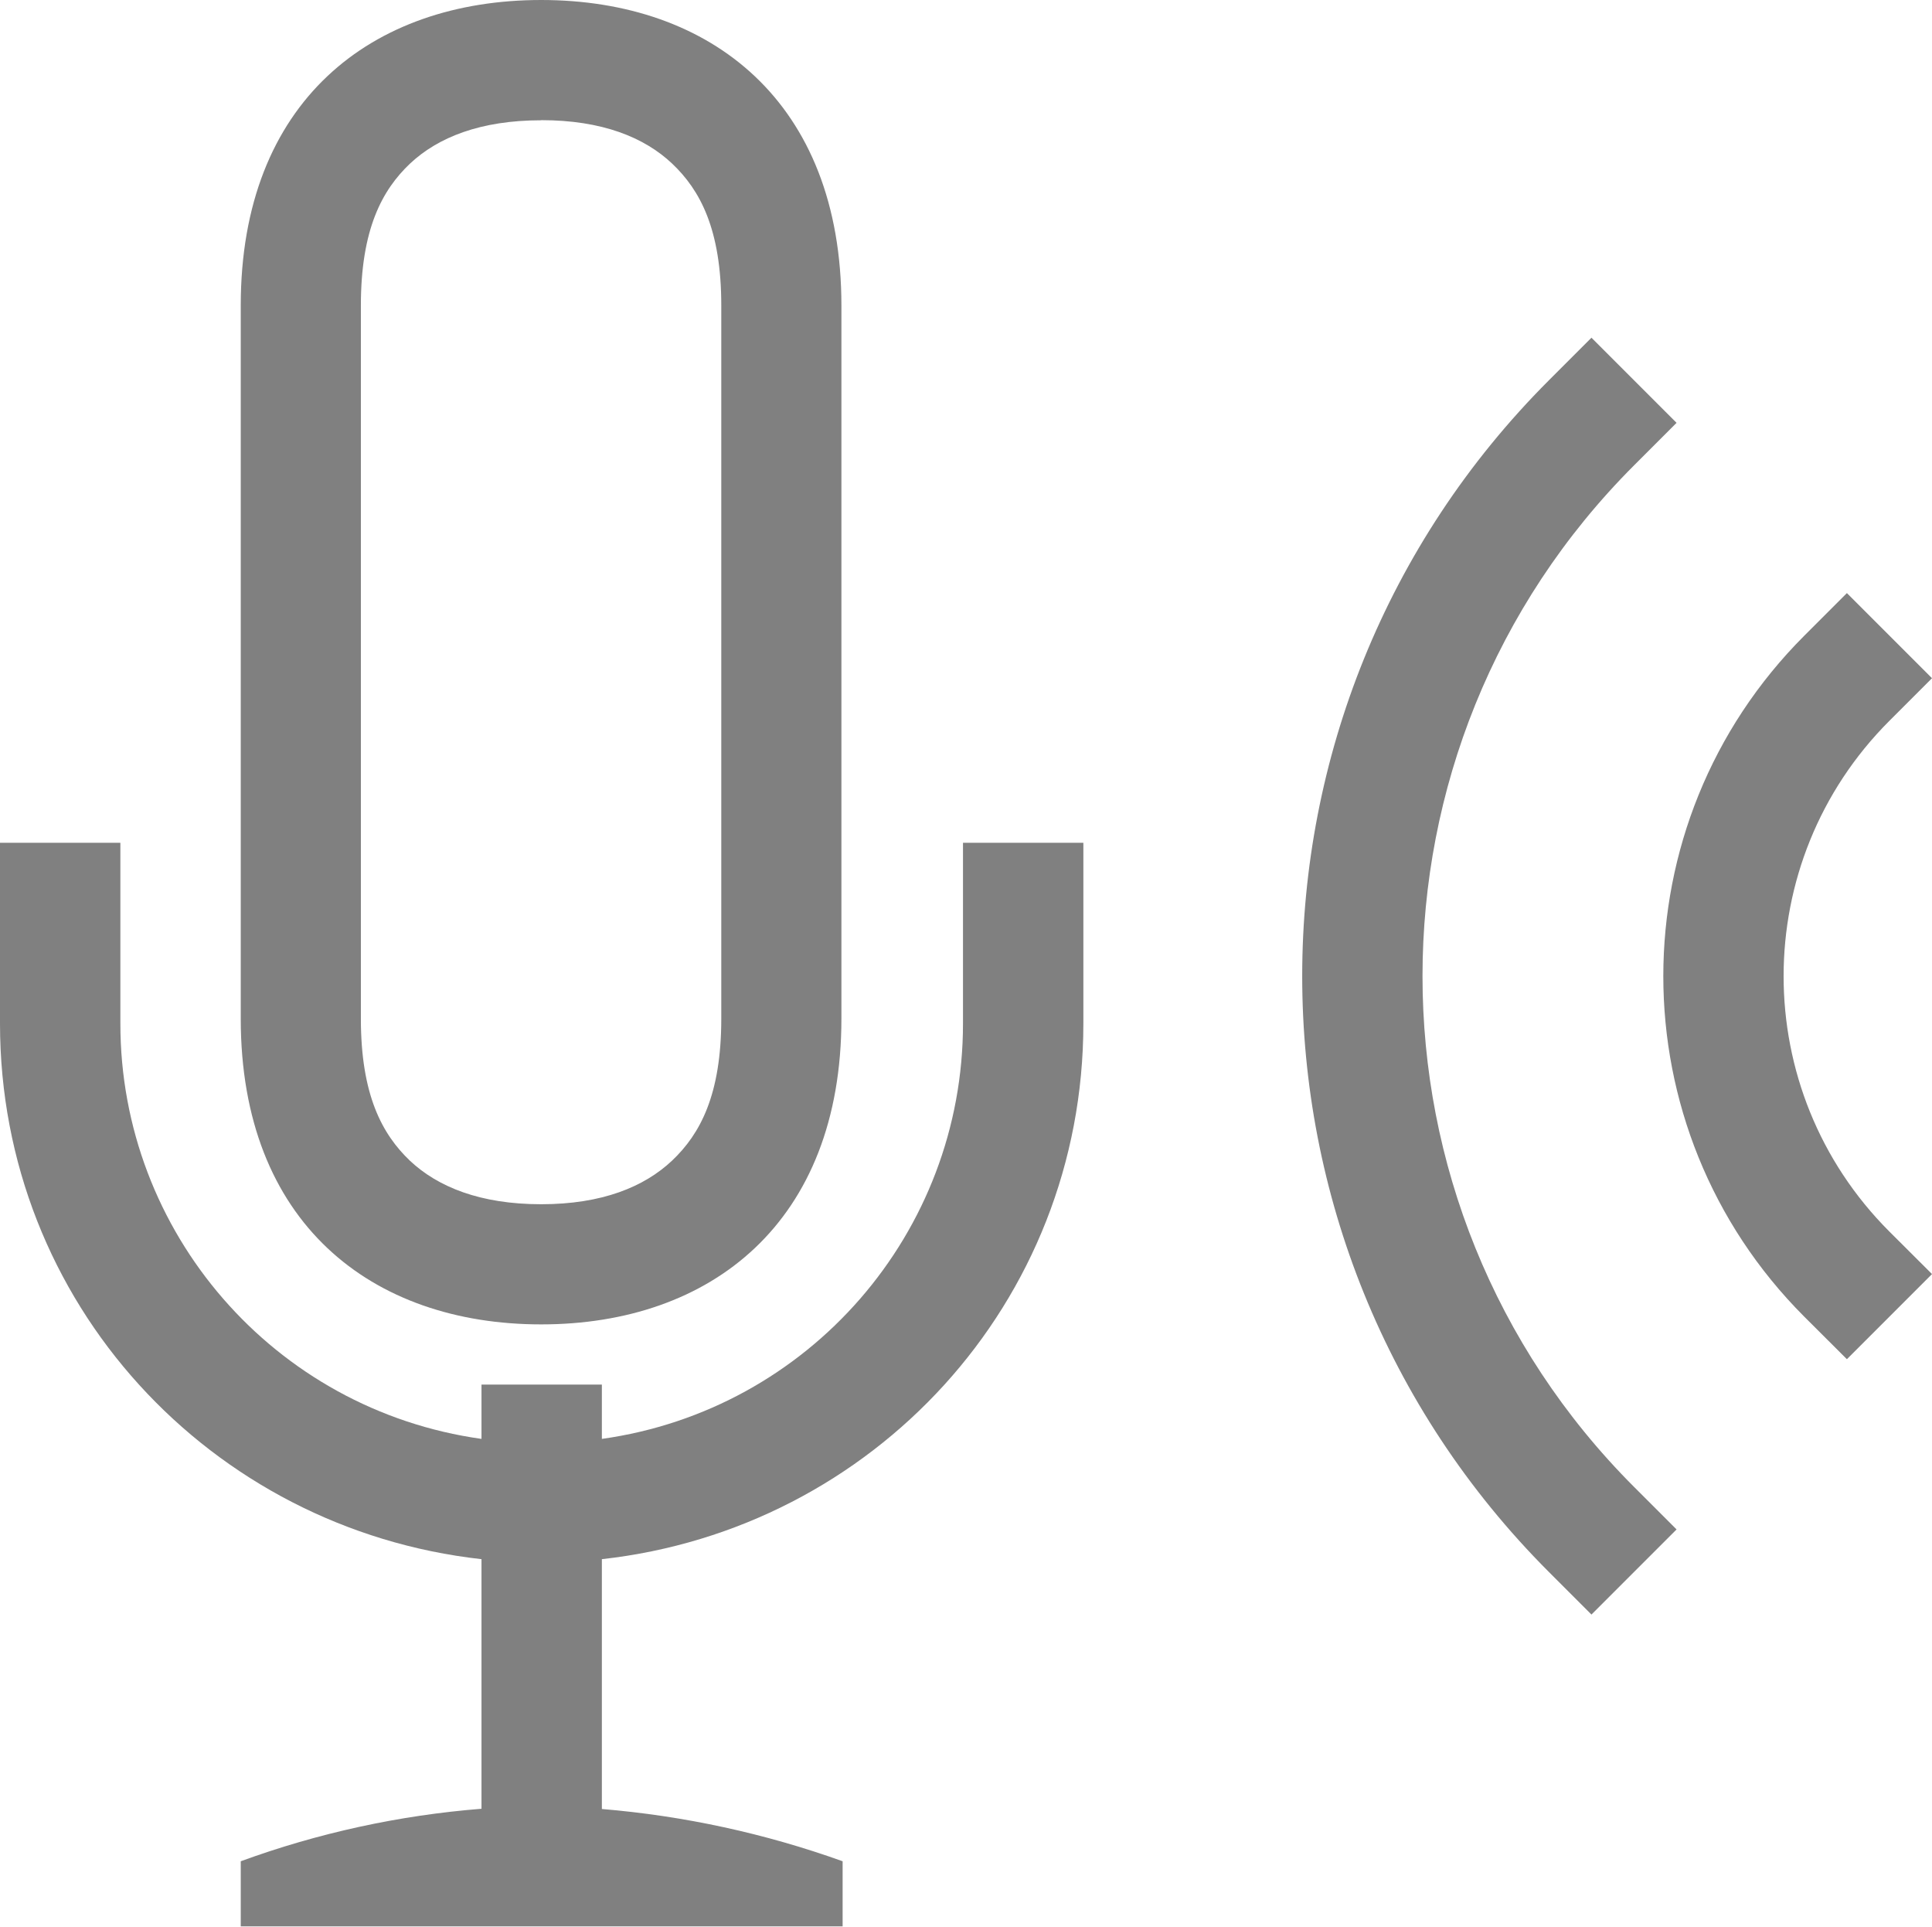
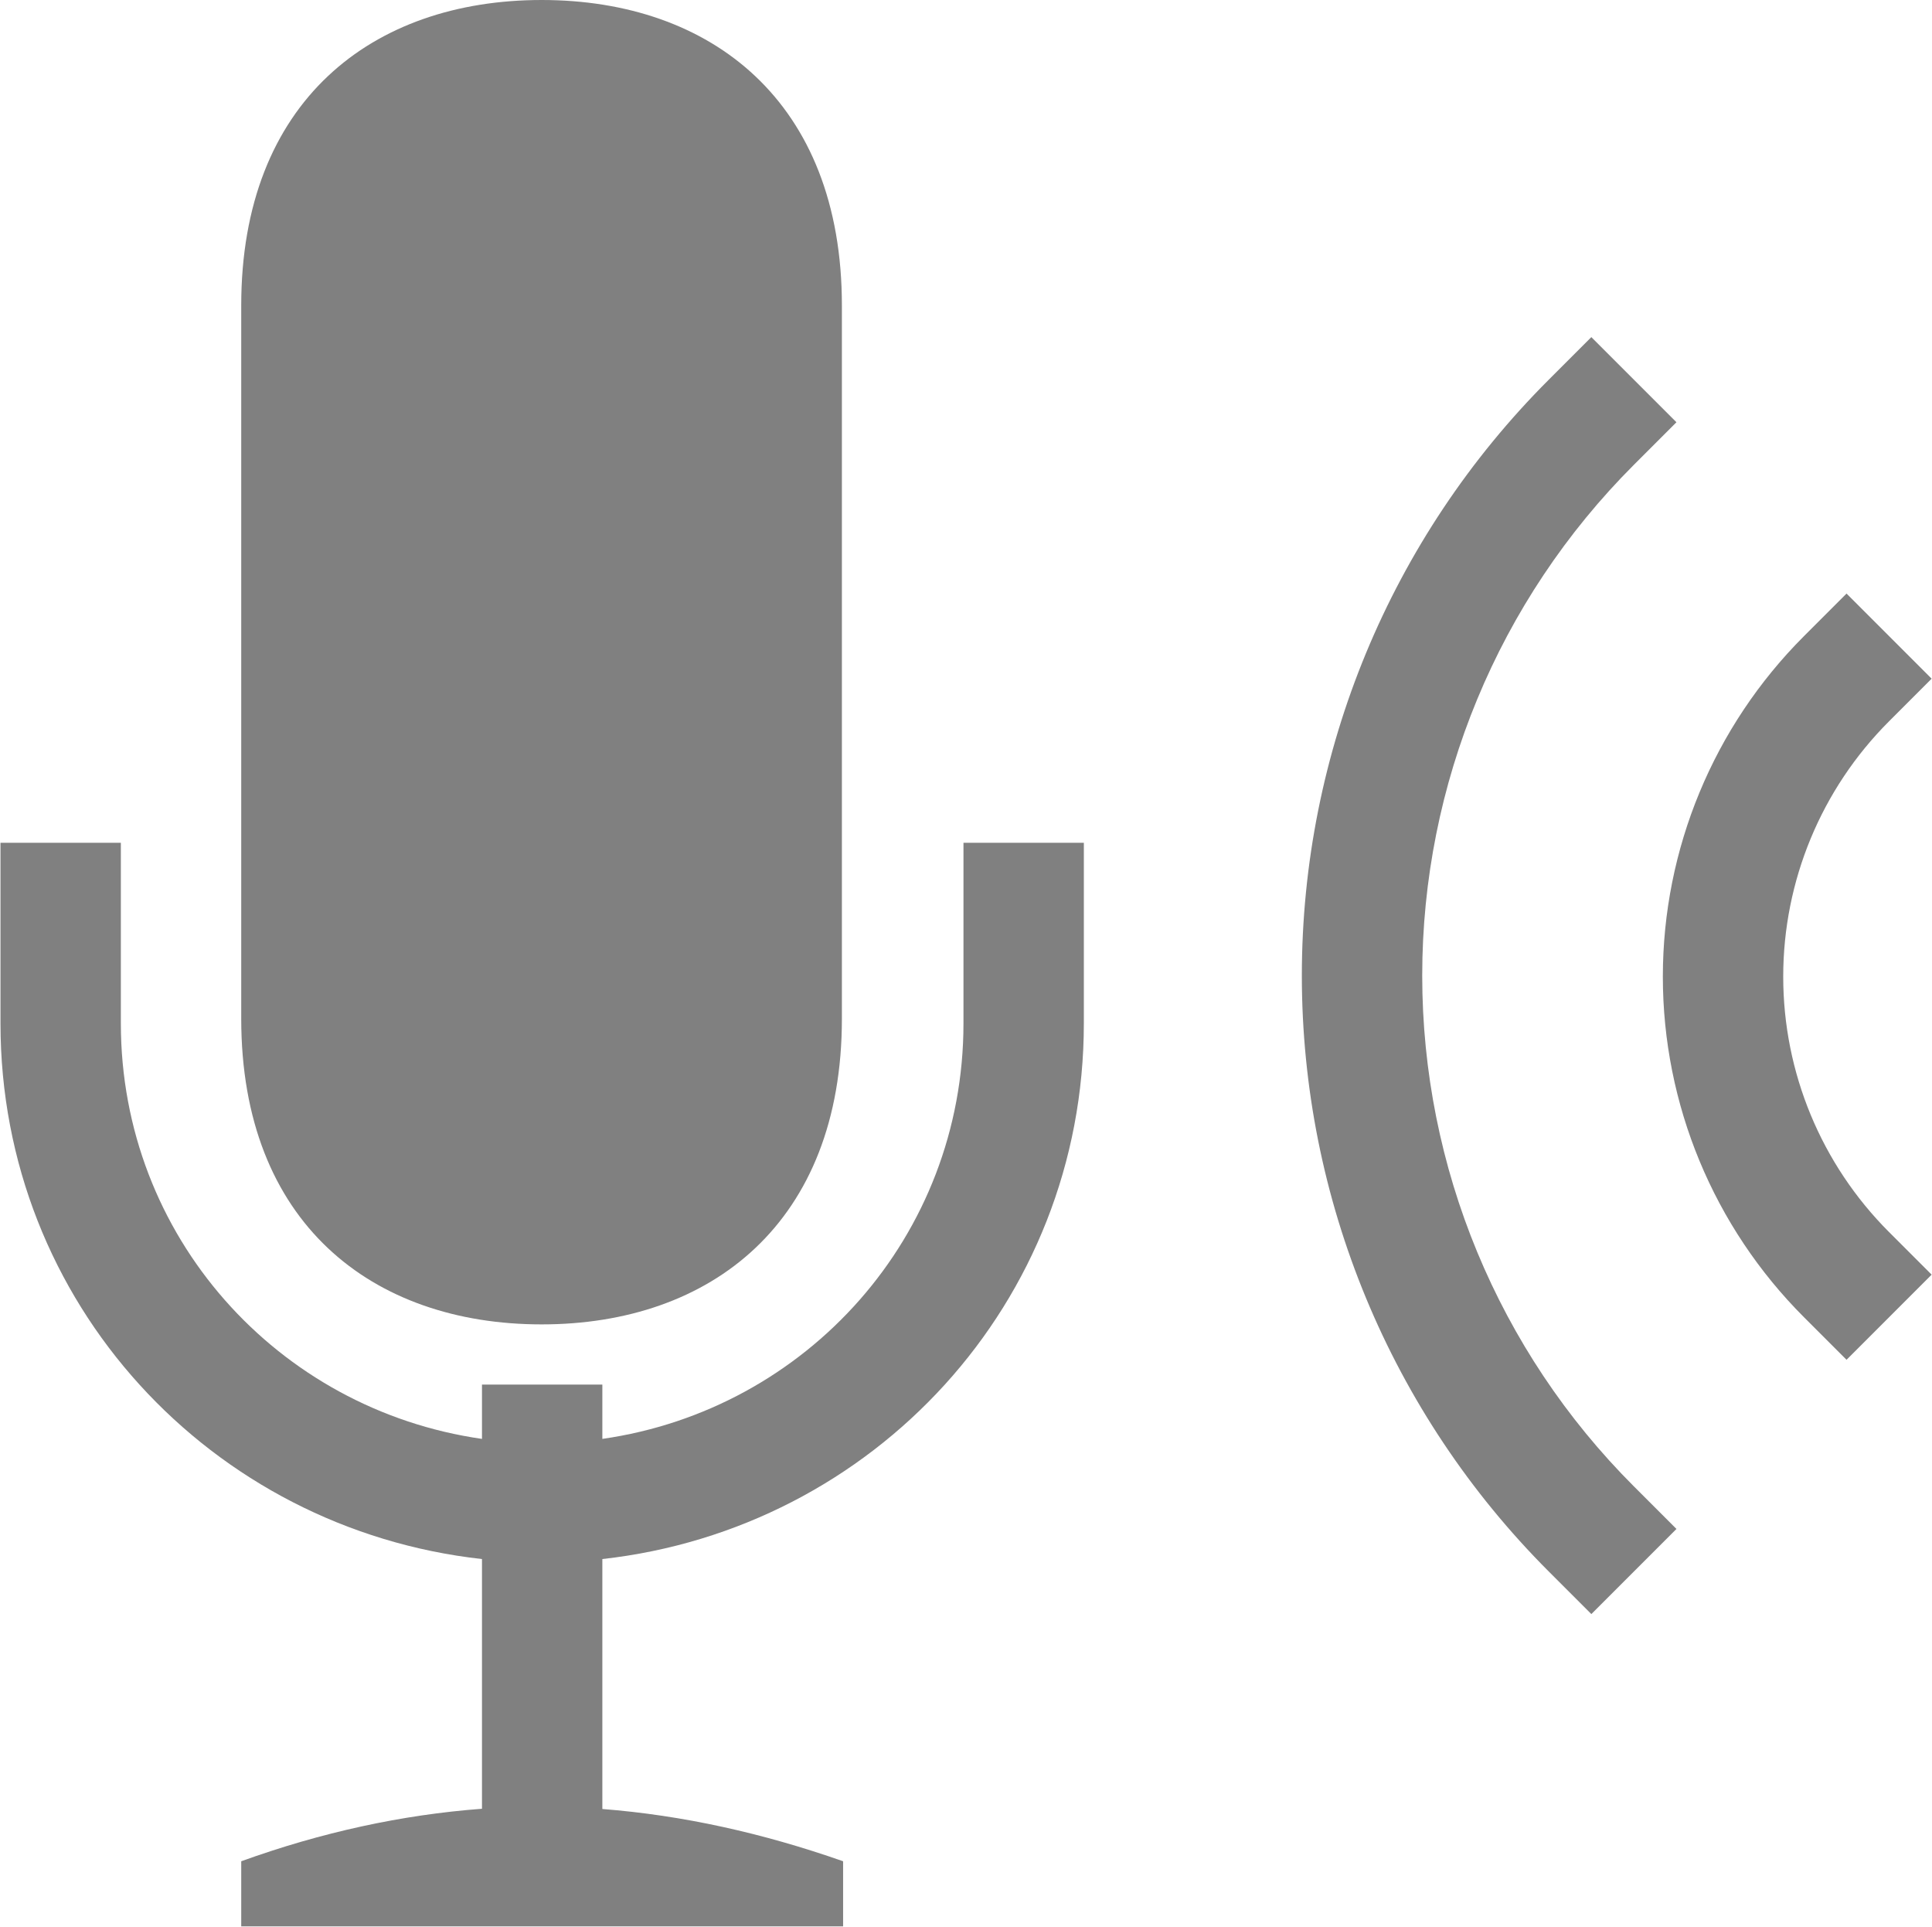
- <svg xmlns="http://www.w3.org/2000/svg" viewBox="0 0 16.05 16">
-   <g fill="gray">
-     <path d="M15.343 4.926l.707.707-.354.354a2.999 2.999 0 0 0 0 4.242l.354.353-.707.707-.354-.353a4 4 0 0 1 0-5.656z" font-family="sans-serif" font-weight="400" overflow="visible" style="font-feature-settings:normal;font-variant-alternates:normal;font-variant-caps:normal;font-variant-ligatures:normal;font-variant-numeric:normal;font-variant-position:normal;isolation:auto;mix-blend-mode:normal;shape-padding:0;text-decoration-color:#000;text-decoration-line:none;text-decoration-style:solid;text-indent:0;text-orientation:mixed;text-transform:none" white-space="normal" />
-     <path d="M13.221 2.805l.707.707-.353.353a5.999 5.999 0 0 0 0 8.485l.353.353-.707.707-.353-.353a7 7 0 0 1 0-9.899z" font-family="sans-serif" font-weight="400" overflow="visible" style="font-feature-settings:normal;font-variant-alternates:normal;font-variant-caps:normal;font-variant-ligatures:normal;font-variant-numeric:normal;font-variant-position:normal;isolation:auto;mix-blend-mode:normal;shape-padding:0;text-decoration-color:#000;text-decoration-line:none;text-decoration-style:solid;text-indent:0;text-orientation:mixed;text-transform:none" white-space="normal" />
-     <path d="M4.496 0C3.087 0 2 .842 2 2.537V8.461C2 10.156 3.087 11 4.496 11c1.41 0 2.494-.846 2.494-2.54V2.538C6.99.845 5.905 0 4.496 0zm0 .998c.505 0 .856.142 1.088.361.232.22.408.545.408 1.178V8.461c0 .633-.176.958-.408 1.178-.232.219-.583.363-1.088.363-.505 0-.858-.143-1.09-.361-.231-.22-.408-.546-.408-1.18V2.537c0-.634.177-.959.408-1.178.232-.218.585-.36 1.09-.36zM0 7v1.5c0 2.321 1.748 4.199 4 4.45v2.073a7.576 7.576 0 0 0-2 .436V16h5v-.541a7.856 7.856 0 0 0-2-.434V12.95c2.252-.25 4-2.128 4-4.449V7H8v1.5a3.482 3.482 0 0 1-3 3.451V11.5H4v.451A3.482 3.482 0 0 1 1 8.5V7z" overflow="visible" />
+ <svg xmlns="http://www.w3.org/2000/svg" version="1.1" viewBox="0 0 16.05 16">
+   <g transform="translate(-973 307)" fill="#808080" label="status">
+     <path d="m988.34-302.07 0.707 0.707-0.354 0.354c-0.563 0.563-0.879 1.325-0.879 2.121s0.316 1.558 0.879 2.121l0.354 0.354-0.707 0.707-0.354-0.354c-0.75-0.75-1.172-1.767-1.172-2.828s0.422-2.078 1.172-2.828z" color="#000000" color-rendering="auto" dominant-baseline="auto" image-rendering="auto" shape-rendering="auto" solid-color="#000000" style="font-feature-settings:normal;font-variant-alternates:normal;font-variant-caps:normal;font-variant-ligatures:normal;font-variant-numeric:normal;font-variant-position:normal;isolation:auto;mix-blend-mode:normal;shape-padding:0;text-decoration-color:#000000;text-decoration-line:none;text-decoration-style:solid;text-indent:0;text-orientation:mixed;text-transform:none;white-space:normal" />
+     <path d="m986.22-304.2 0.707 0.707-0.354 0.354c-1.125 1.125-1.758 2.651-1.758 4.242s0.632 3.117 1.758 4.242l0.354 0.354-0.707 0.707-0.354-0.354c-1.313-1.313-2.051-3.093-2.051-4.949s0.738-3.637 2.051-4.949z" color="#000000" color-rendering="auto" dominant-baseline="auto" image-rendering="auto" shape-rendering="auto" solid-color="#000000" style="font-feature-settings:normal;font-variant-alternates:normal;font-variant-caps:normal;font-variant-ligatures:normal;font-variant-numeric:normal;font-variant-position:normal;isolation:auto;mix-blend-mode:normal;shape-padding:0;text-decoration-color:#000000;text-decoration-line:none;text-decoration-style:solid;text-indent:0;text-orientation:mixed;text-transform:none;white-space:normal" />
+     <path d="m977.5-307c-1.409 0-2.496 0.842-2.496 2.537v2.326 1.059 2.539c0 1.695 1.087 2.539 2.496 2.539s2.494-0.846 2.494-2.539v-2.539-1.059-2.326c0-1.693-1.085-2.537-2.494-2.537zm-4.496 7v1.5c0 2.321 1.748 4.199 4 4.449v2.074c-0.667 0.05-1.335 0.196-2 0.436v0.541h5v-0.541c-0.667-0.234-1.333-0.382-2-0.434v-2.076c2.252-0.251 4-2.128 4-4.449v-1.5h-1v1.5c0 1.768-1.302 3.208-3 3.451v-0.451h-1v0.451c-1.698-0.243-3-1.683-3-3.451v-1.5z" color="#000000" />
  </g>
</svg>
